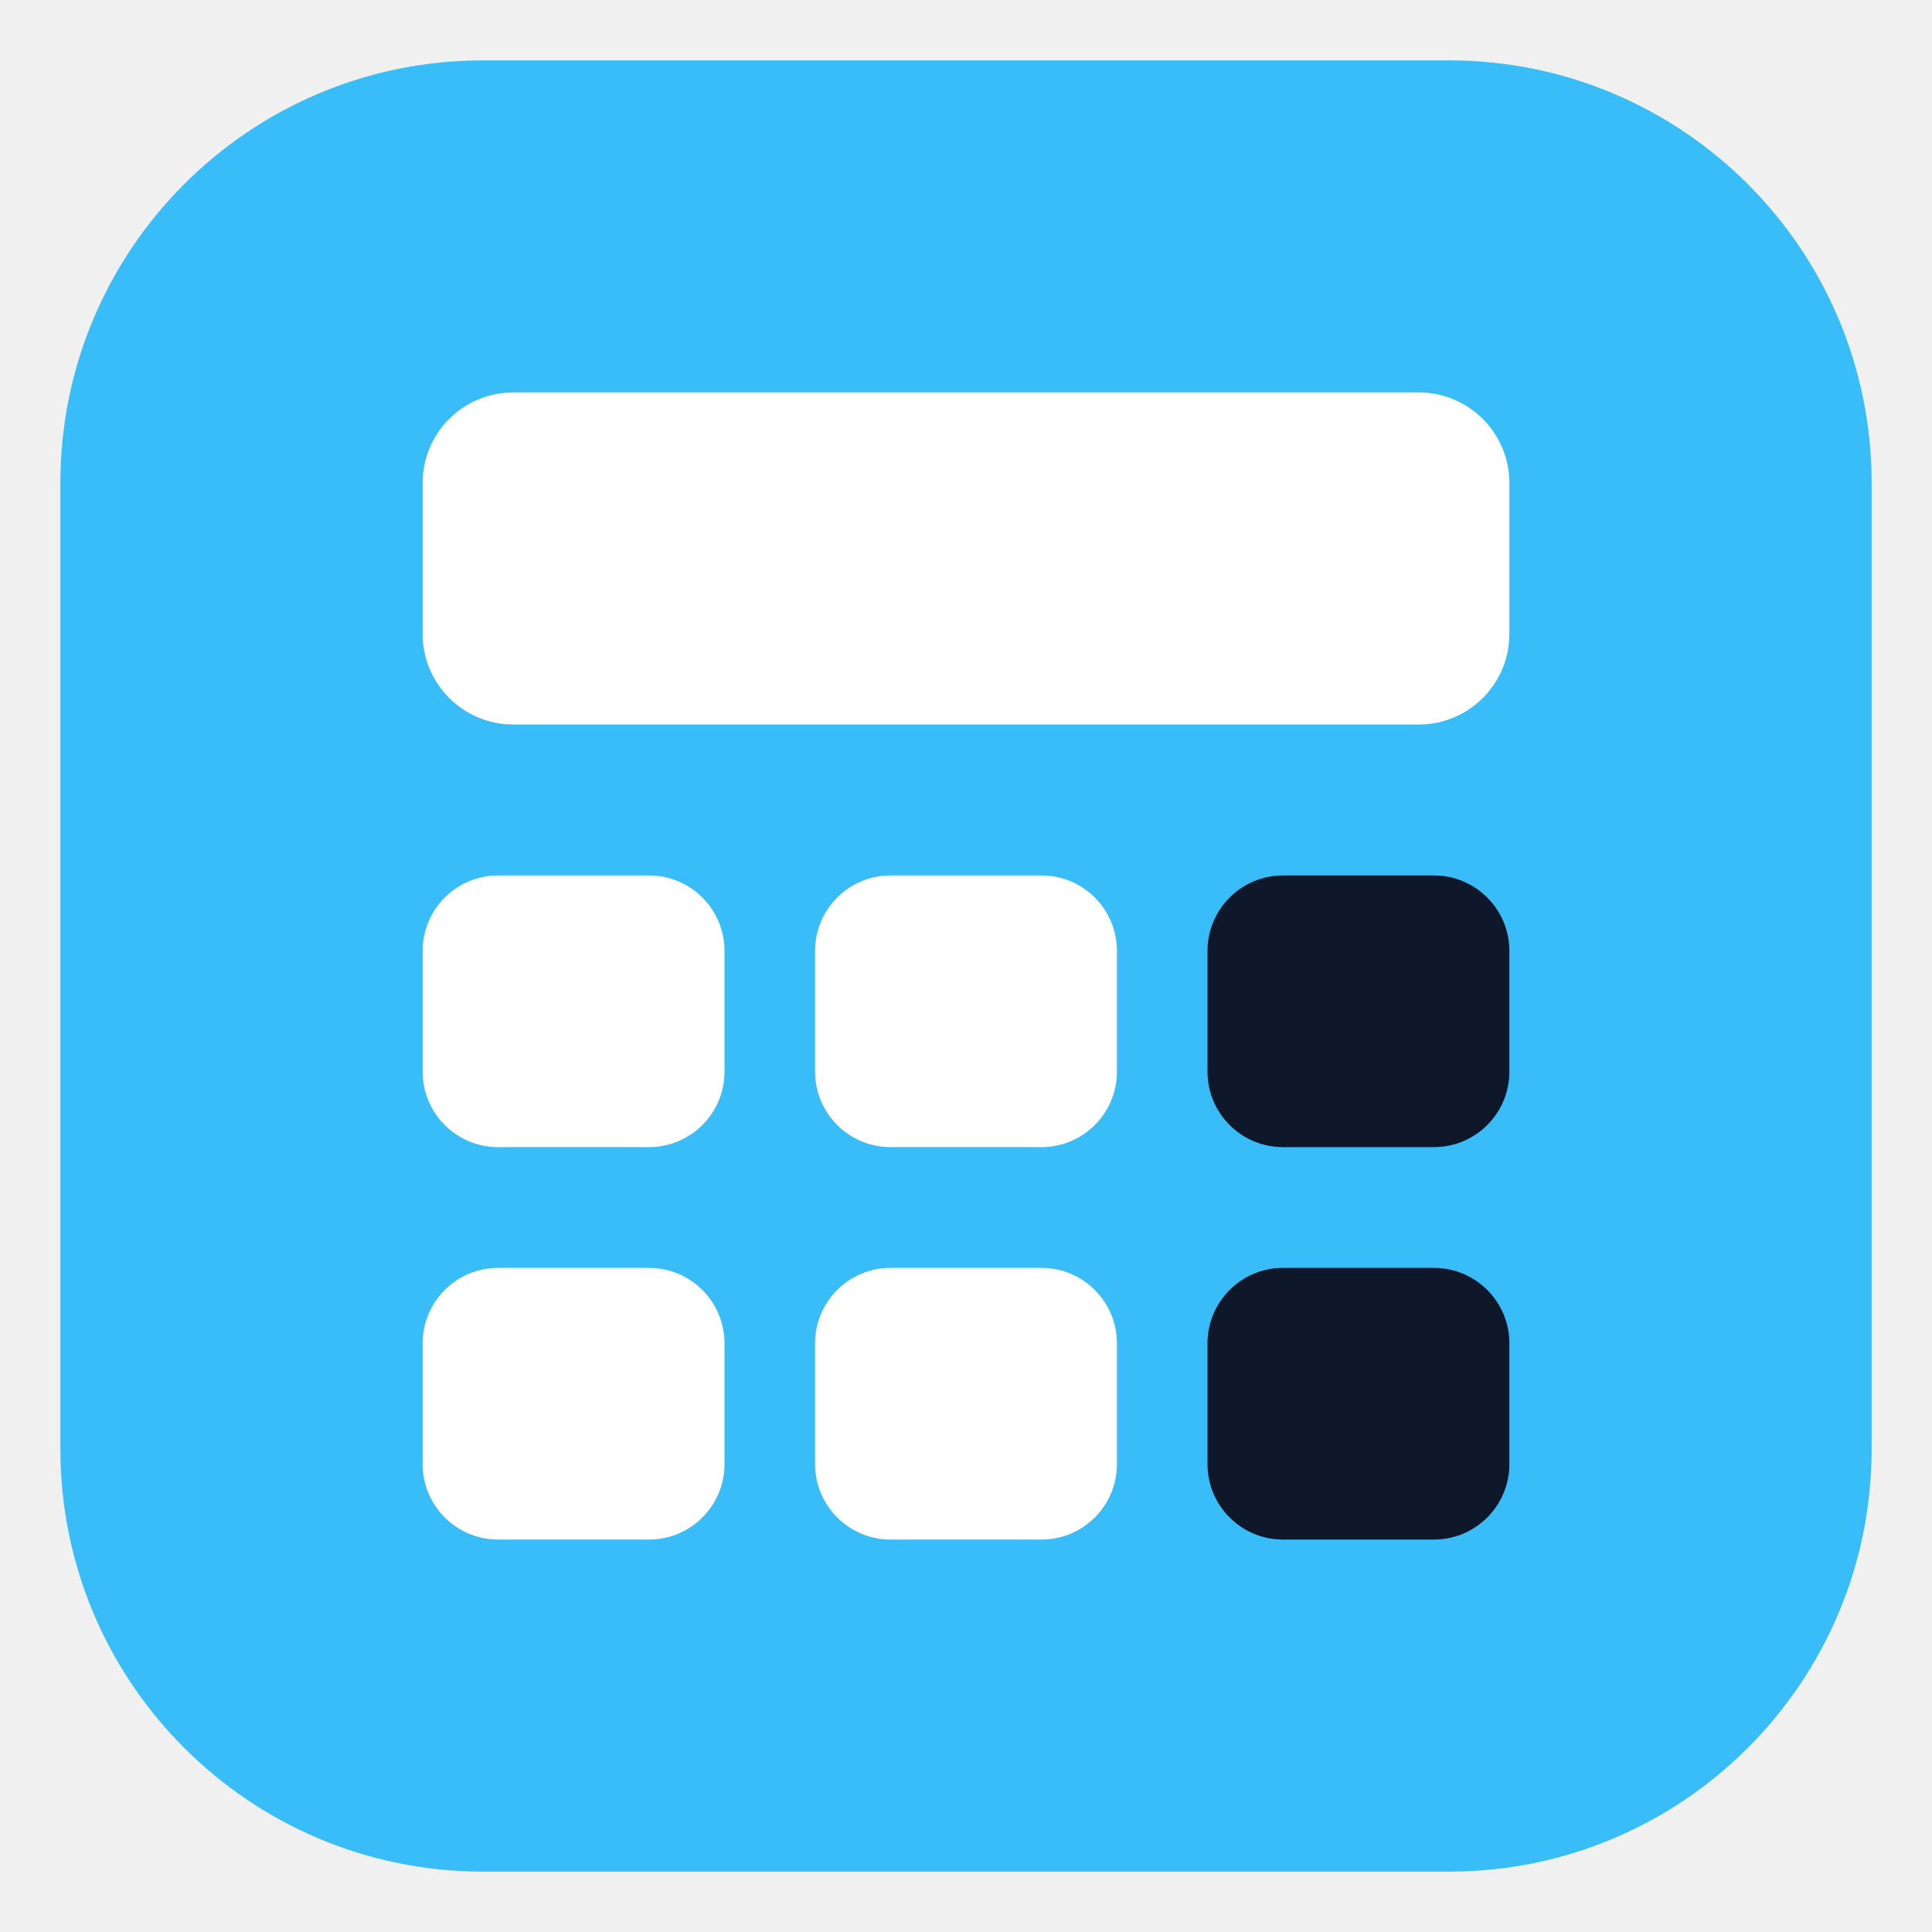
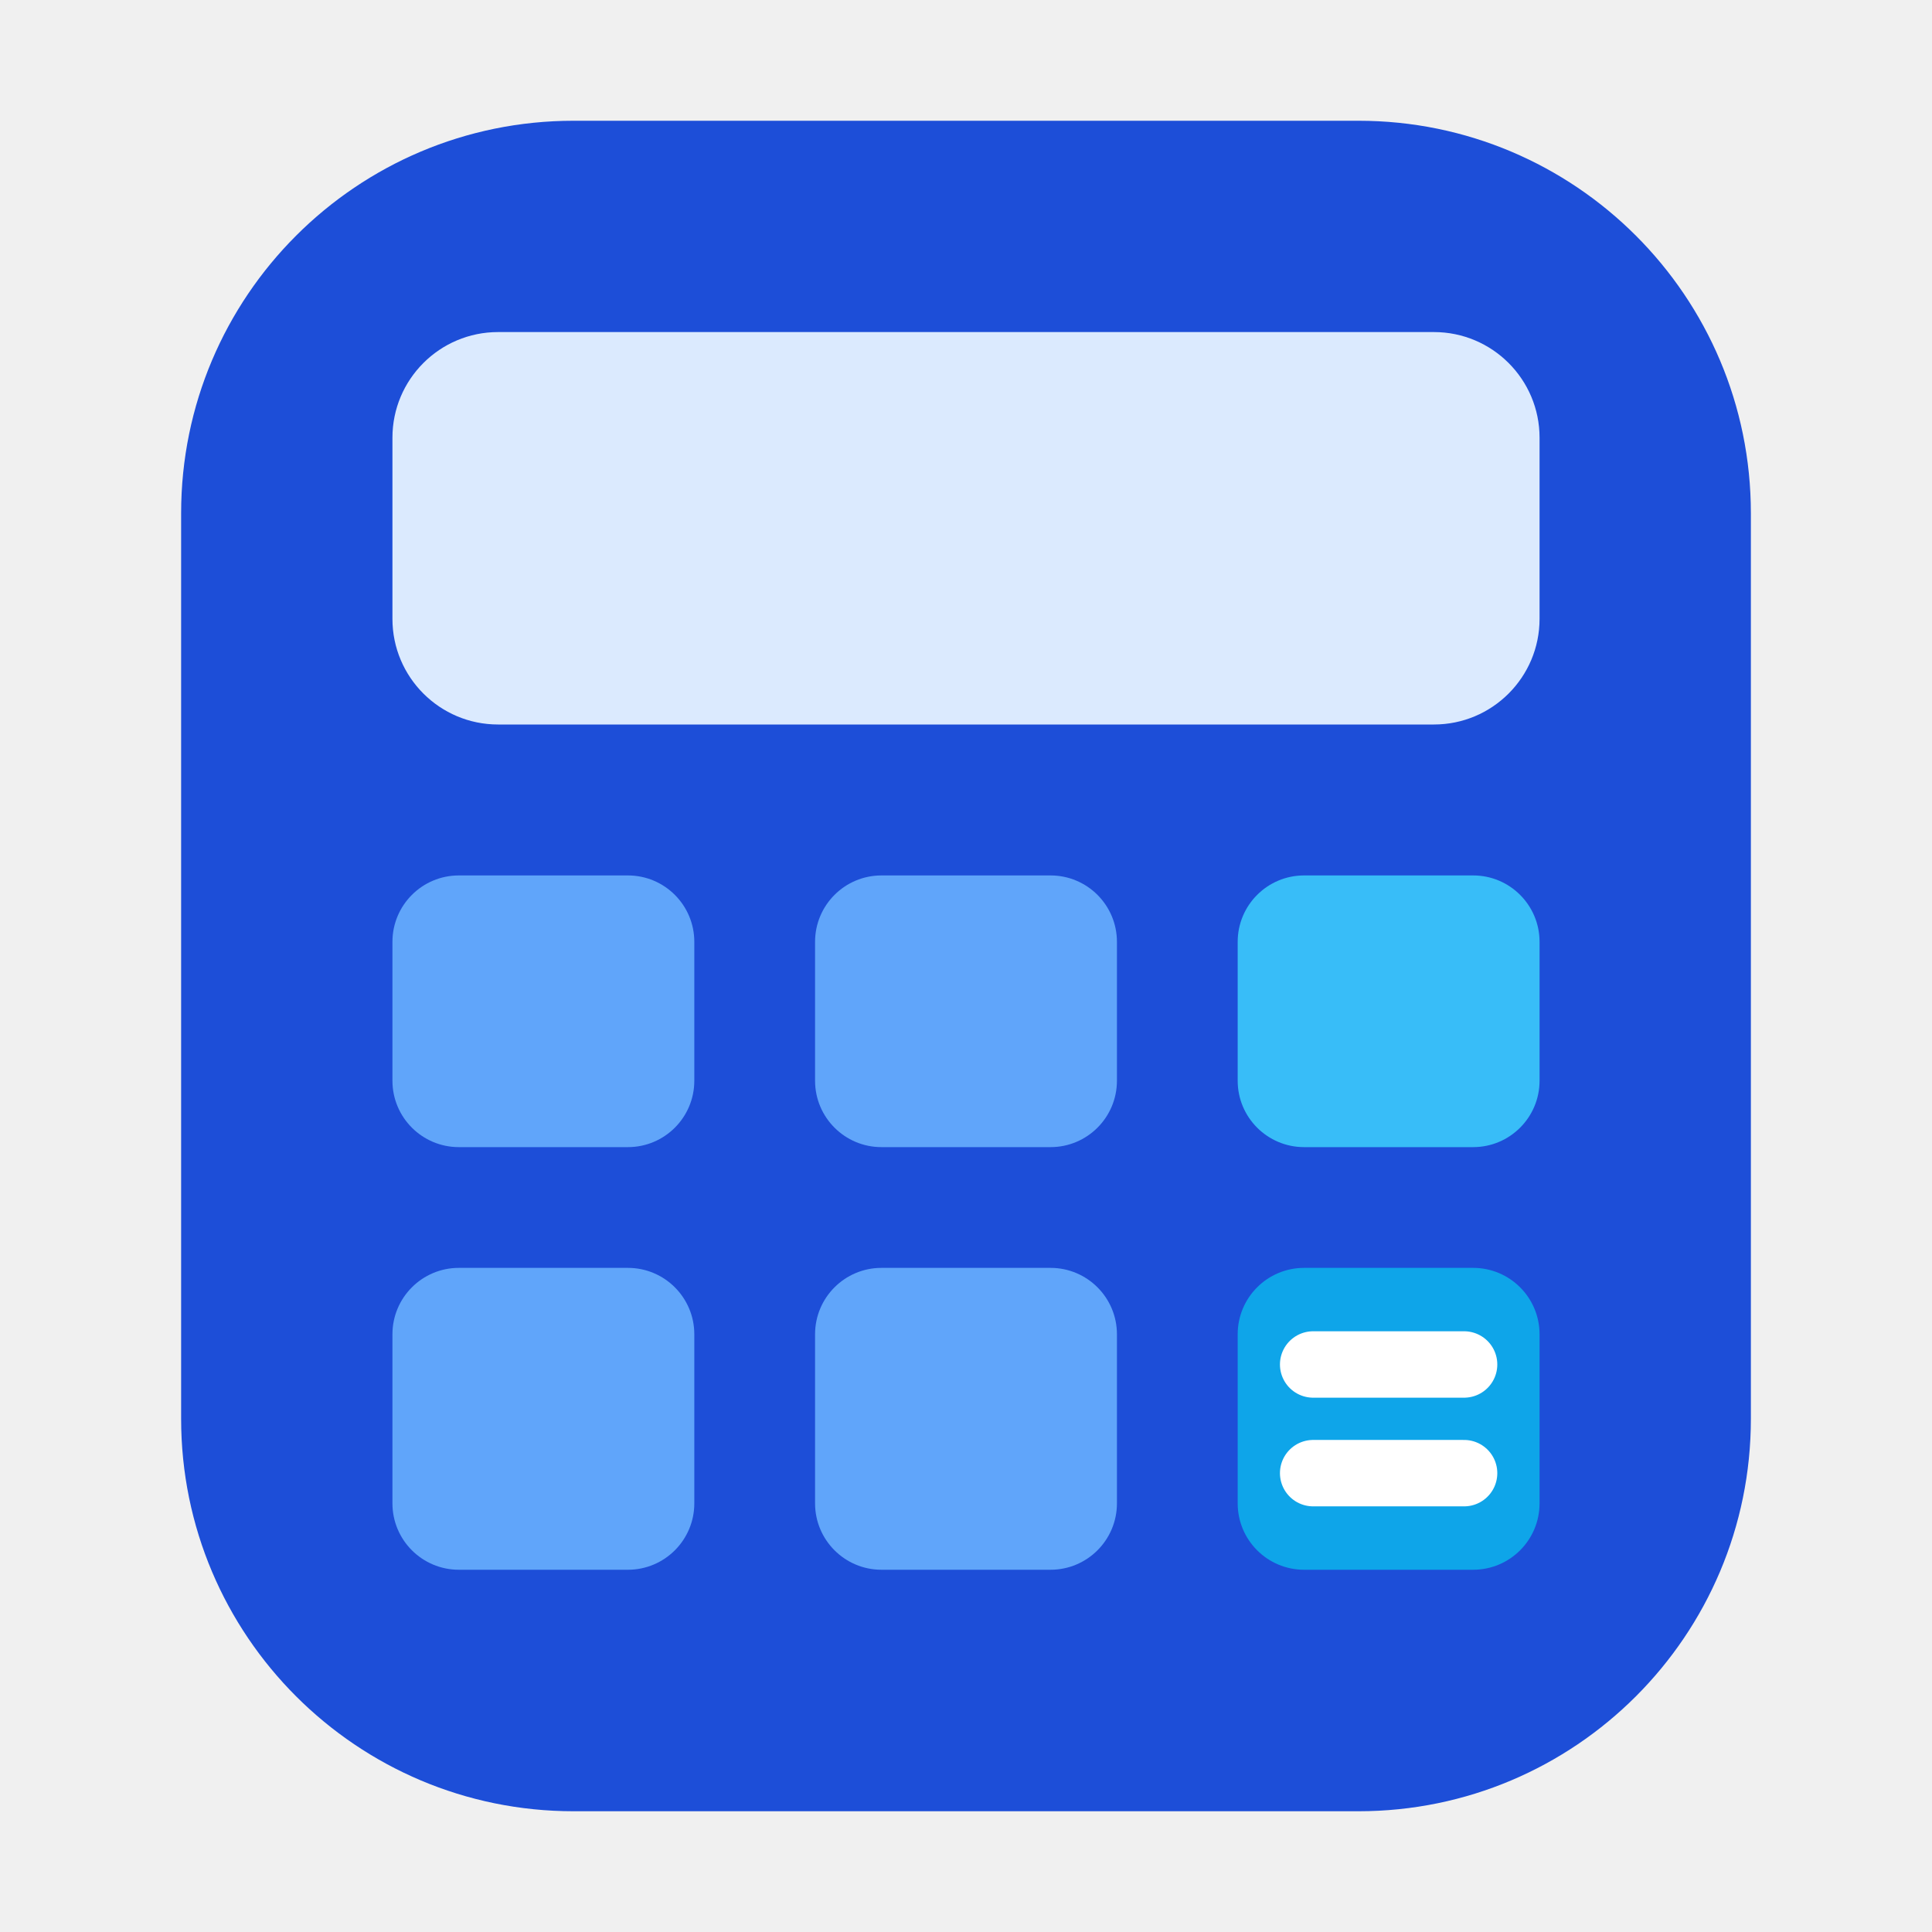
<svg xmlns="http://www.w3.org/2000/svg" viewBox="0 0 64 64" width="64" height="64" role="img" aria-label="DailyCalcWell logo">
-   <rect x="2" y="2" width="60" height="60" rx="14" fill="#38BDF8" />
-   <rect x="14" y="13" width="36" height="11" rx="3" fill="#FFFFFF" />
-   <rect x="14" y="29" width="10" height="9" rx="2.5" fill="#FFFFFF" />
-   <rect x="27" y="29" width="10" height="9" rx="2.5" fill="#FFFFFF" />
-   <rect x="40" y="29" width="10" height="9" rx="2.5" fill="#0F172A" />
-   <rect x="14" y="42" width="10" height="9" rx="2.5" fill="#FFFFFF" />
-   <rect x="27" y="42" width="10" height="9" rx="2.5" fill="#FFFFFF" />
-   <rect x="40" y="42" width="10" height="9" rx="2.5" fill="#0F172A" />
+   <rect x="6" y="4" width="52" height="56" rx="13" fill="#1d4ed8" />
+   <rect x="13" y="11" width="38" height="13" rx="3.5" fill="#dbeafe" />
+   <rect x="13" y="29" width="10" height="9" rx="2.2" fill="#60a5fa" />
+   <rect x="27" y="29" width="10" height="9" rx="2.2" fill="#60a5fa" />
+   <rect x="41" y="29" width="10" height="9" rx="2.2" fill="#38bdf8" />
+   <rect x="13" y="42" width="10" height="10" rx="2.2" fill="#60a5fa" />
+   <rect x="27" y="42" width="10" height="10" rx="2.2" fill="#60a5fa" />
+   <rect x="41" y="42" width="10" height="10" rx="2.2" fill="#0ea5e9" />
+   <path d="M43.5 45.2 H48.5 M43.5 48.8 H48.5" stroke="#ffffff" stroke-width="2.2" stroke-linecap="round" />
</svg>
